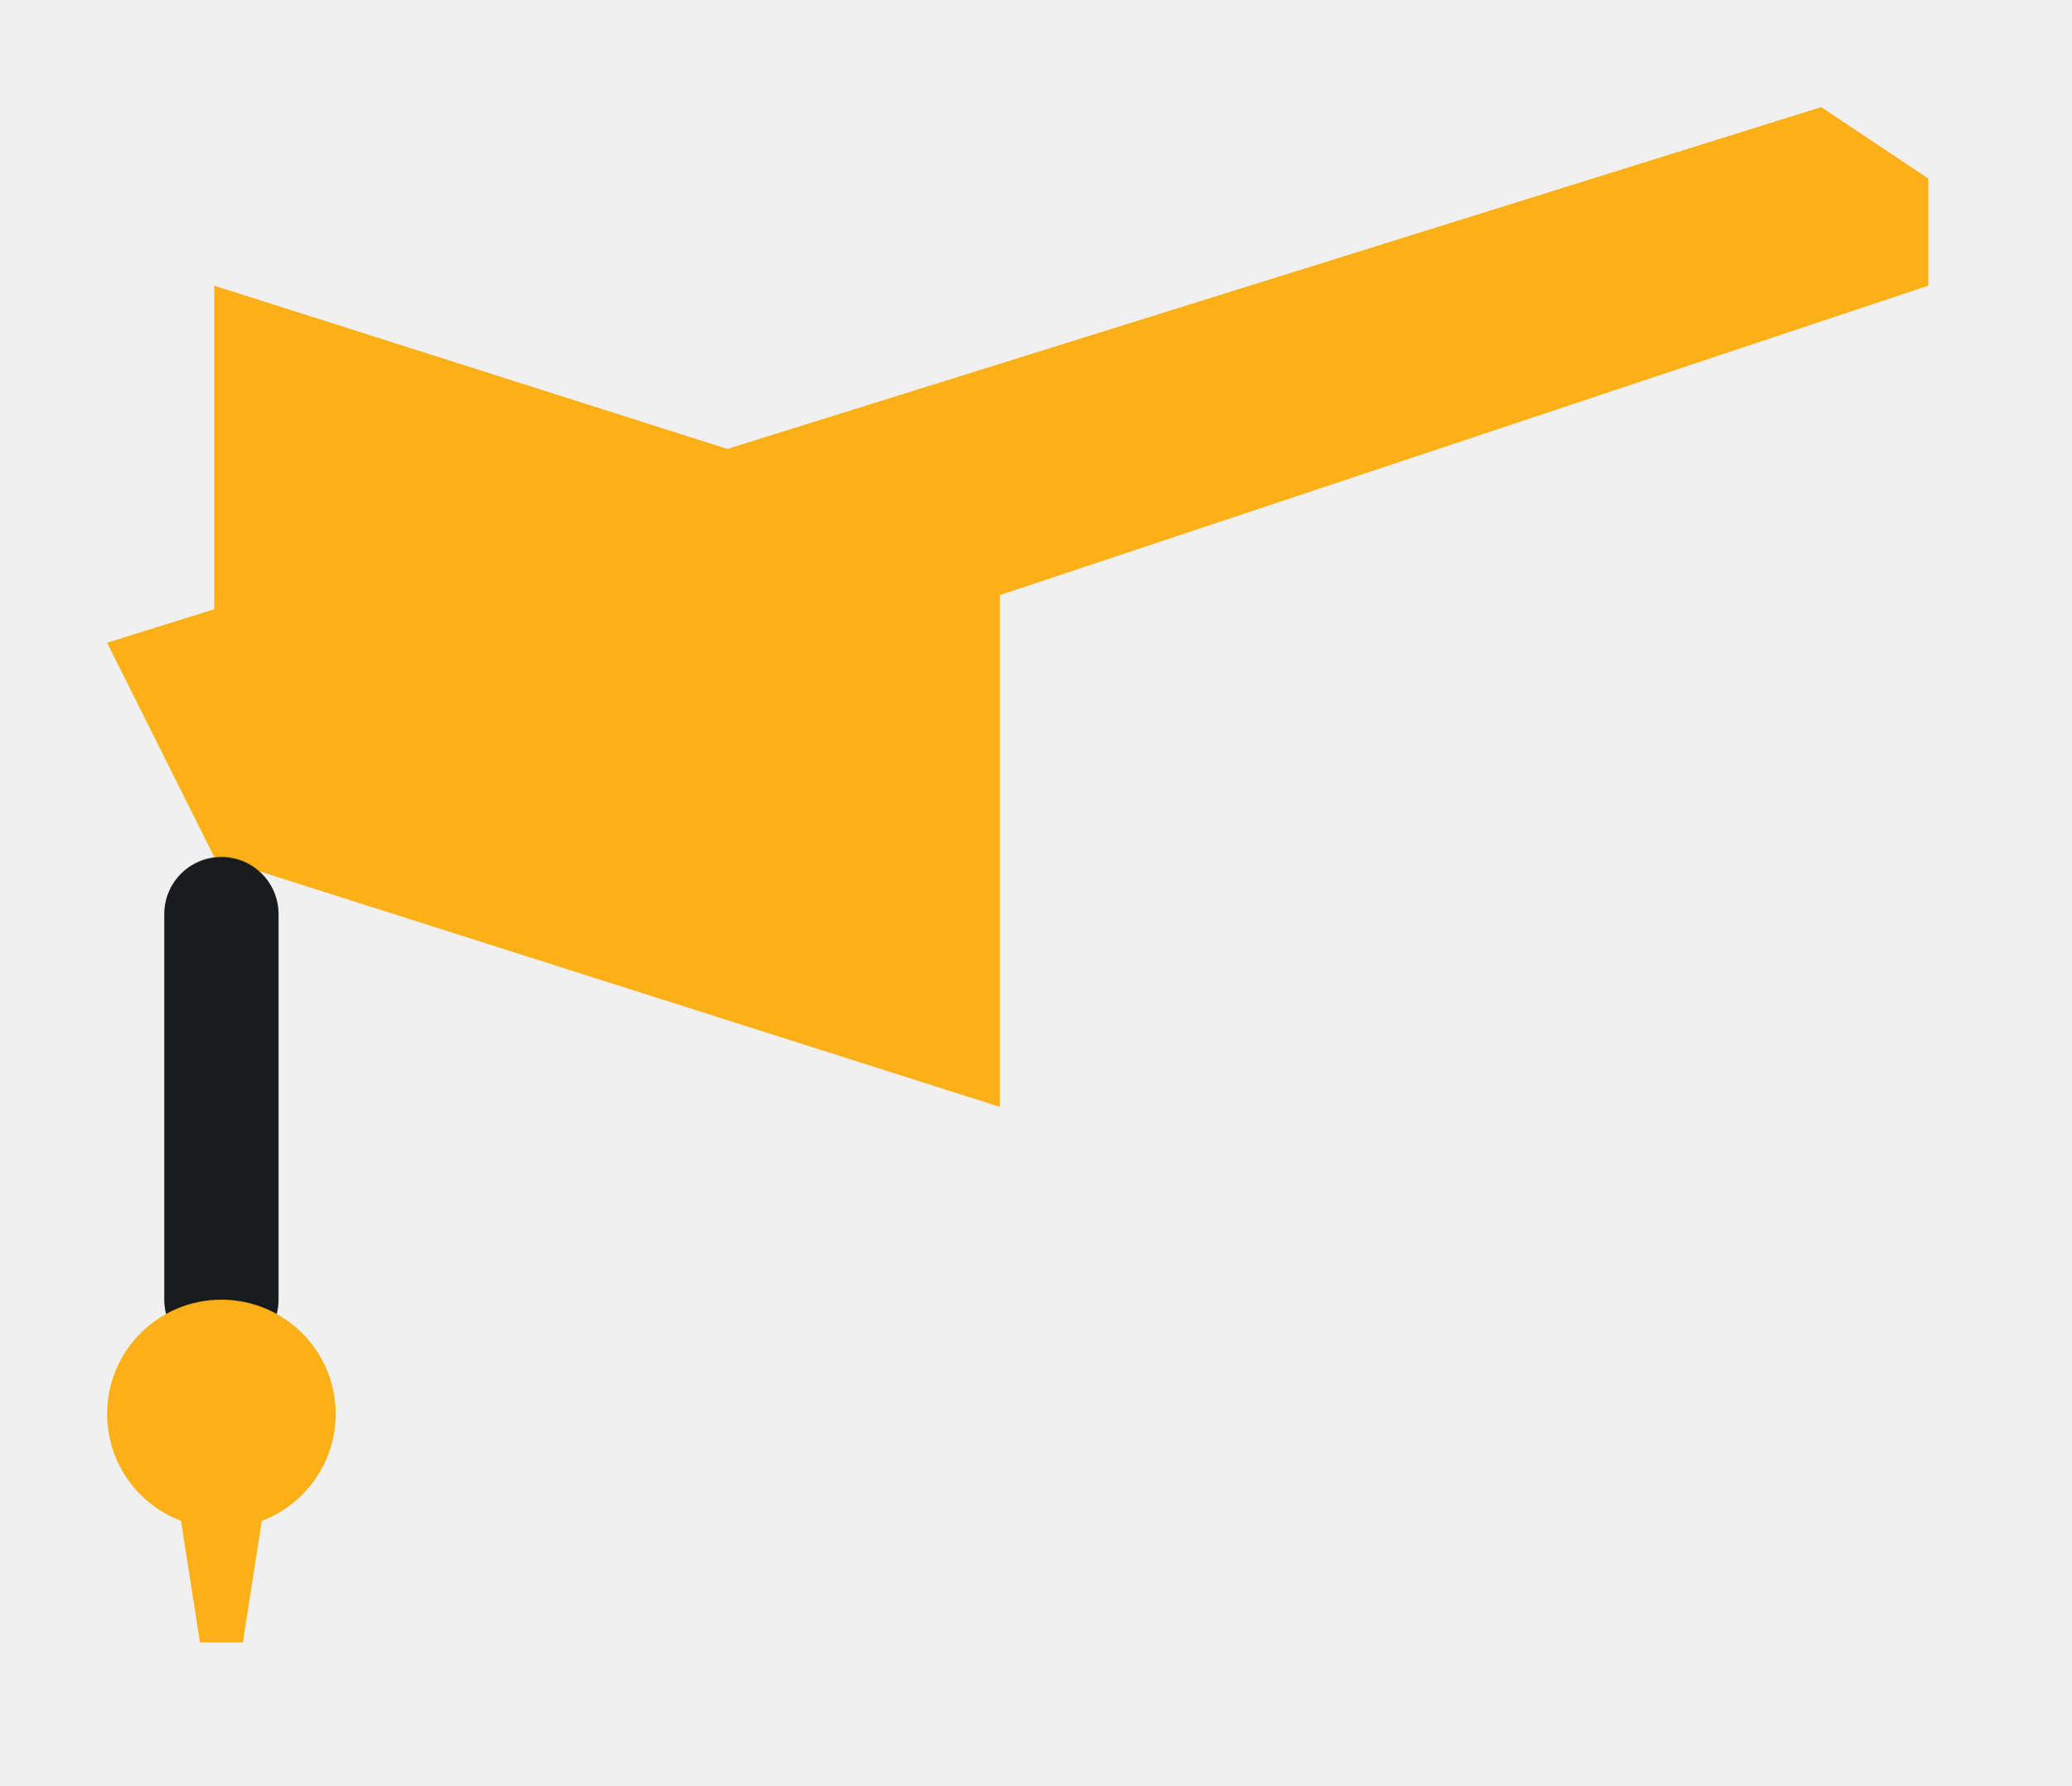
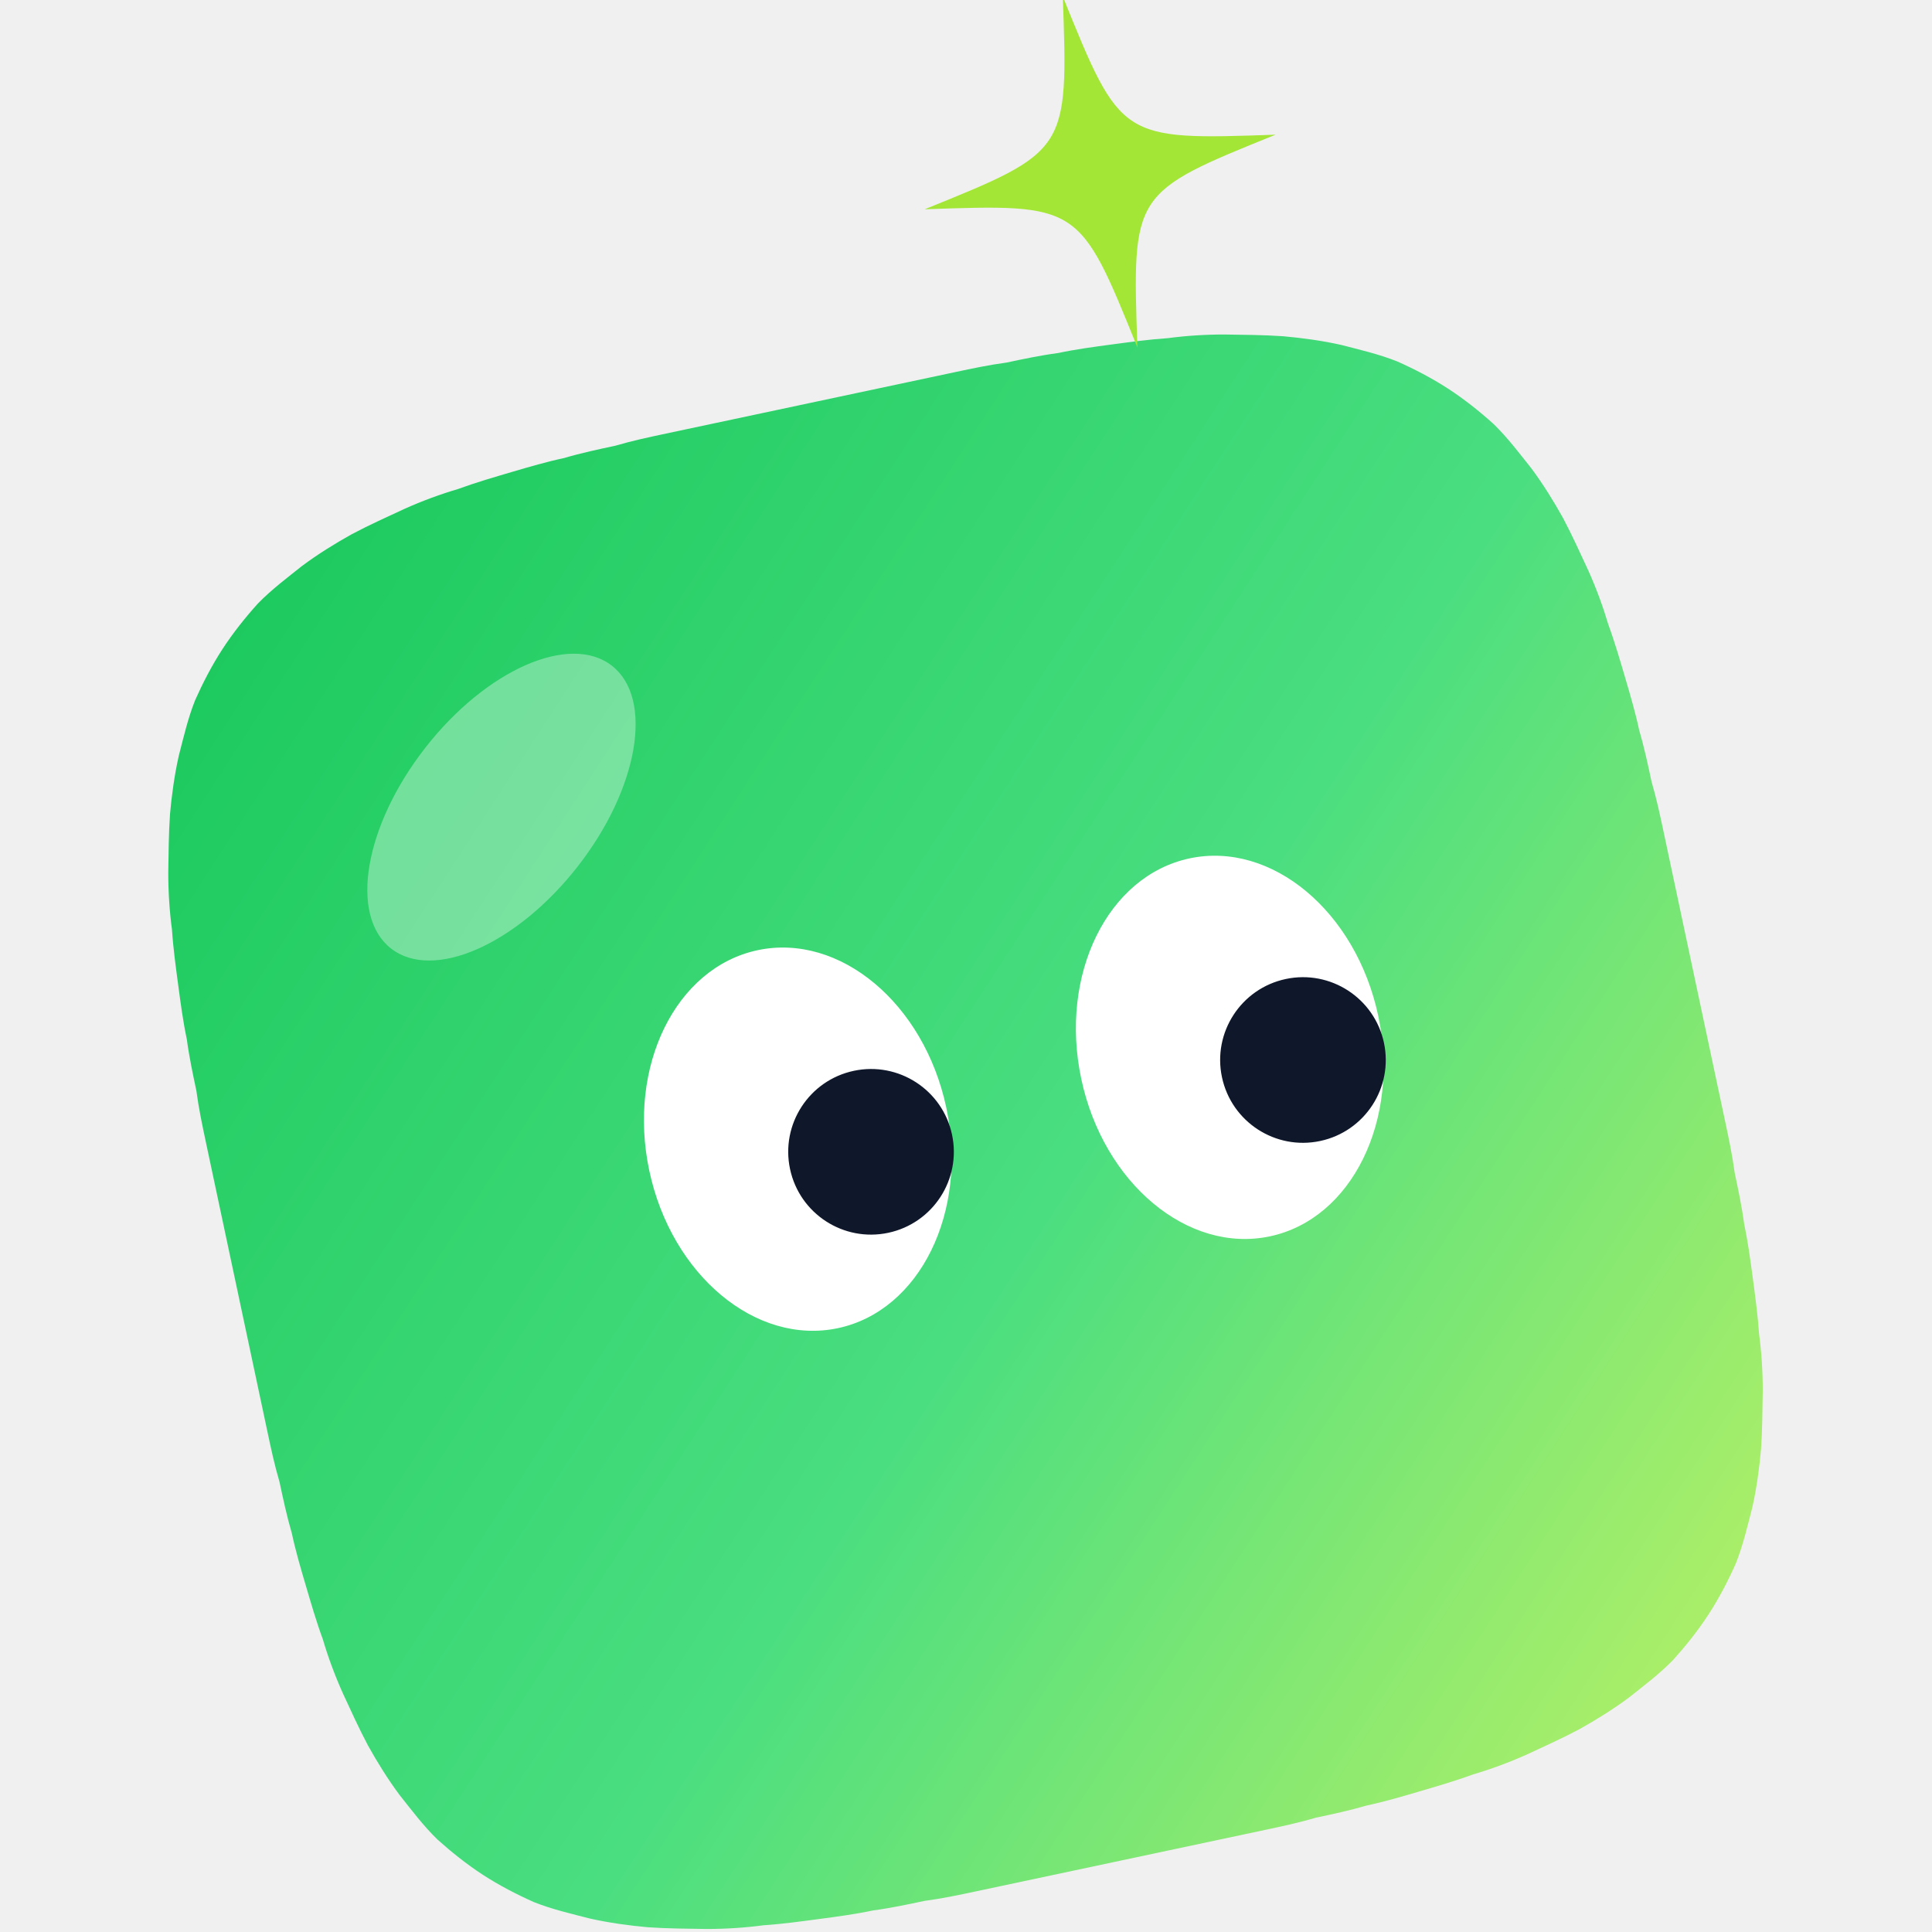
- <svg xmlns="http://www.w3.org/2000/svg" viewBox="440 180 290 250" fill="none">
-   <path d="M455 270 L695 195 L710 205 L710 220 L470 300 Z" fill="#fbb017" />
-   <path d="M470 300 L470 220 L580 255 L580 335 Z" fill="#fbb017" />
-   <rect x="463" y="300" width="16" height="70" rx="8" fill="#1a1b1f" />
-   <circle cx="471" cy="378" r="16" fill="#fbb017" />
-   <path d="M463 378 L479 378 L474 410 L468 410 Z" fill="#fbb017" />
+ <svg xmlns="http://www.w3.org/2000/svg" width="64" height="64" viewBox="0 0 64 64" fill="none">
+   <g transform="translate(30.8 31.9) rotate(-12) translate(-24.69 -30.4)">
+     <g id="Group">
+       <path id="body" d="M49.371 36.114C49.371 36.663 49.371 37.211 49.371 37.714C49.371 38.263 49.371 38.811 49.371 39.36C49.371 39.909 49.371 40.457 49.371 41.006C49.371 41.6 49.371 42.149 49.326 42.743C49.326 43.291 49.326 43.886 49.28 44.48C49.28 45.074 49.234 45.669 49.189 46.263C49.143 46.857 49.097 47.497 49.006 48.137C48.96 48.731 48.869 49.371 48.731 50.011C48.594 50.606 48.457 51.246 48.274 51.886C48.091 52.48 47.863 53.12 47.589 53.714C47.314 54.263 47.04 54.857 46.674 55.406C46.309 55.909 45.897 56.411 45.44 56.869C44.983 57.326 44.48 57.737 43.977 58.103C43.429 58.469 42.834 58.743 42.286 59.017C41.691 59.291 41.051 59.52 40.457 59.703C39.817 59.886 39.177 60.023 38.583 60.16C37.943 60.297 37.303 60.389 36.709 60.434C36.069 60.526 35.429 60.571 34.834 60.617C34.24 60.663 33.646 60.709 33.051 60.709C32.457 60.754 31.863 60.754 31.314 60.754C30.72 60.8 30.171 60.8 29.577 60.8C29.029 60.8 28.48 60.8 27.931 60.8C27.383 60.8 26.834 60.8 26.286 60.8C25.783 60.8 25.234 60.8 24.686 60.8C24.137 60.8 23.589 60.8 23.086 60.8C22.537 60.8 21.989 60.8 21.44 60.8C20.891 60.8 20.343 60.8 19.794 60.8C19.2 60.8 18.651 60.8 18.057 60.754C17.509 60.754 16.914 60.754 16.32 60.709C15.726 60.709 15.131 60.663 14.537 60.617C13.943 60.571 13.303 60.526 12.663 60.434C12.069 60.389 11.429 60.297 10.789 60.16C10.194 60.023 9.554 59.886 8.914 59.703C8.32 59.52 7.68 59.291 7.086 59.017C6.537 58.743 5.943 58.469 5.394 58.103C4.891 57.737 4.389 57.326 3.931 56.869C3.474 56.411 3.063 55.909 2.697 55.406C2.331 54.857 2.057 54.263 1.783 53.714C1.509 53.12 1.28 52.48 1.097 51.886C0.914 51.246 0.777 50.606 0.64 50.011C0.503 49.371 0.411 48.731 0.366 48.137C0.274 47.497 0.229 46.857 0.183 46.263C0.137 45.669 0.091 45.074 0.091 44.48C0.046 43.886 0.046 43.291 0.046 42.743C2.31002e-07 42.149 5.72966e-08 41.6 5.72966e-08 41.006C5.72966e-08 40.457 5.72966e-08 39.909 5.72966e-08 39.36C5.72966e-08 38.811 5.72966e-08 38.263 5.72966e-08 37.714C5.72966e-08 37.211 5.72966e-08 36.663 5.72966e-08 36.114C5.72966e-08 35.566 5.72966e-08 35.017 5.72966e-08 34.514C5.72966e-08 33.966 5.72966e-08 33.417 5.72966e-08 32.869C5.72966e-08 32.32 5.72966e-08 31.771 5.72966e-08 31.223C5.72966e-08 30.629 2.31002e-07 30.08 0.046 29.486C0.046 28.937 0.046 28.343 0.091 27.749C0.091 27.154 0.137 26.56 0.183 25.966C0.229 25.371 0.274 24.731 0.366 24.091C0.411 23.497 0.503 22.857 0.64 22.217C0.777 21.623 0.914 20.983 1.097 20.343C1.28 19.749 1.509 19.109 1.783 18.514C2.057 17.966 2.331 17.371 2.697 16.823C3.063 16.32 3.474 15.817 3.931 15.36C4.389 14.903 4.891 14.491 5.394 14.126C5.943 13.76 6.537 13.486 7.086 13.211C7.68 12.937 8.32 12.709 8.914 12.526C9.554 12.343 10.194 12.206 10.789 12.069C11.429 11.931 12.069 11.84 12.663 11.794C13.303 11.703 13.943 11.657 14.537 11.611C15.131 11.566 15.726 11.52 16.32 11.52C16.914 11.474 17.509 11.474 18.057 11.474C18.651 11.429 19.2 11.429 19.794 11.429C20.343 11.429 20.891 11.429 21.44 11.429C21.989 11.429 22.537 11.429 23.086 11.429C23.589 11.429 24.137 11.429 24.686 11.429C25.234 11.429 25.783 11.429 26.286 11.429C26.834 11.429 27.383 11.429 27.931 11.429C28.48 11.429 29.029 11.429 29.577 11.429C30.171 11.429 30.72 11.429 31.314 11.474C31.863 11.474 32.457 11.474 33.051 11.52C33.646 11.52 34.24 11.566 34.834 11.611C35.429 11.657 36.069 11.703 36.709 11.794C37.303 11.84 37.943 11.931 38.583 12.069C39.177 12.206 39.817 12.343 40.457 12.526C41.051 12.709 41.691 12.937 42.286 13.211C42.834 13.486 43.429 13.76 43.977 14.126C44.48 14.491 44.983 14.903 45.44 15.36C45.897 15.817 46.309 16.32 46.674 16.823C47.04 17.371 47.314 17.966 47.589 18.514C47.863 19.109 48.091 19.749 48.274 20.343C48.457 20.983 48.594 21.623 48.731 22.217C48.869 22.857 48.96 23.497 49.006 24.091C49.097 24.731 49.143 25.371 49.189 25.966C49.234 26.56 49.28 27.154 49.28 27.749C49.326 28.343 49.326 28.937 49.326 29.486C49.371 30.08 49.371 30.629 49.371 31.223C49.371 31.771 49.371 32.32 49.371 32.869C49.371 33.417 49.371 33.966 49.371 34.514C49.371 35.017 49.371 35.566 49.371 36.114Z" fill="url(#paint0_linear_0_21)" />
+       <path id="shine" opacity="0.35" d="M13.943 24.851C16.457 22.742 17.574 19.934 16.438 18.58C15.302 17.226 12.343 17.839 9.829 19.949C7.315 22.058 6.197 24.866 7.333 26.22C8.469 27.574 11.428 26.961 13.943 24.851Z" fill="white" />
+       <path id="eye-left" d="M19.2 41.6C21.977 41.6 24.229 38.735 24.229 35.2C24.229 31.665 21.977 28.8 19.2 28.8C16.423 28.8 14.171 31.665 14.171 35.2C14.171 38.735 16.423 41.6 19.2 41.6Z" fill="white" />
+       <path id="eye-right" d="M33.829 41.6C36.606 41.6 38.857 38.735 38.857 35.2C38.857 31.665 36.606 28.8 33.829 28.8C31.051 28.8 28.8 31.665 28.8 35.2C28.8 38.735 31.051 41.6 33.829 41.6Z" fill="white" />
+       <path id="pupil-left" d="M21.486 38.857C23.001 38.857 24.229 37.629 24.229 36.114C24.229 34.599 23.001 33.371 21.486 33.371C19.971 33.371 18.743 34.599 18.743 36.114C18.743 37.629 19.971 38.857 21.486 38.857Z" fill="#0F172A" />
+       <path id="pupil-right" d="M36.114 38.857C37.629 38.857 38.857 37.629 38.857 36.114C38.857 34.599 37.629 33.371 36.114 33.371C34.599 33.371 33.371 34.599 33.371 36.114C33.371 37.629 34.599 38.857 36.114 38.857Z" fill="#0F172A" />
+       <path id="spark" d="M35.657 0C36.549 5.051 36.549 5.051 41.6 5.943C36.549 6.834 36.549 6.834 35.657 11.886C34.766 6.834 34.766 6.834 29.714 5.943C34.766 5.051 34.766 5.051 35.657 0Z" fill="#A3E635" />
+     </g>
+     <defs>
+       <linearGradient id="paint0_linear_0_21" x1="5.72966e-08" y1="11.429" x2="49.371" y2="60.8" gradientUnits="userSpaceOnUse">
+         <stop stop-color="#16C75A" />
+         <stop offset="0.55" stop-color="#4ADE80" />
+         <stop offset="1" stop-color="#BEF264" />
+       </linearGradient>
+     </defs>
+   </g>
</svg>
